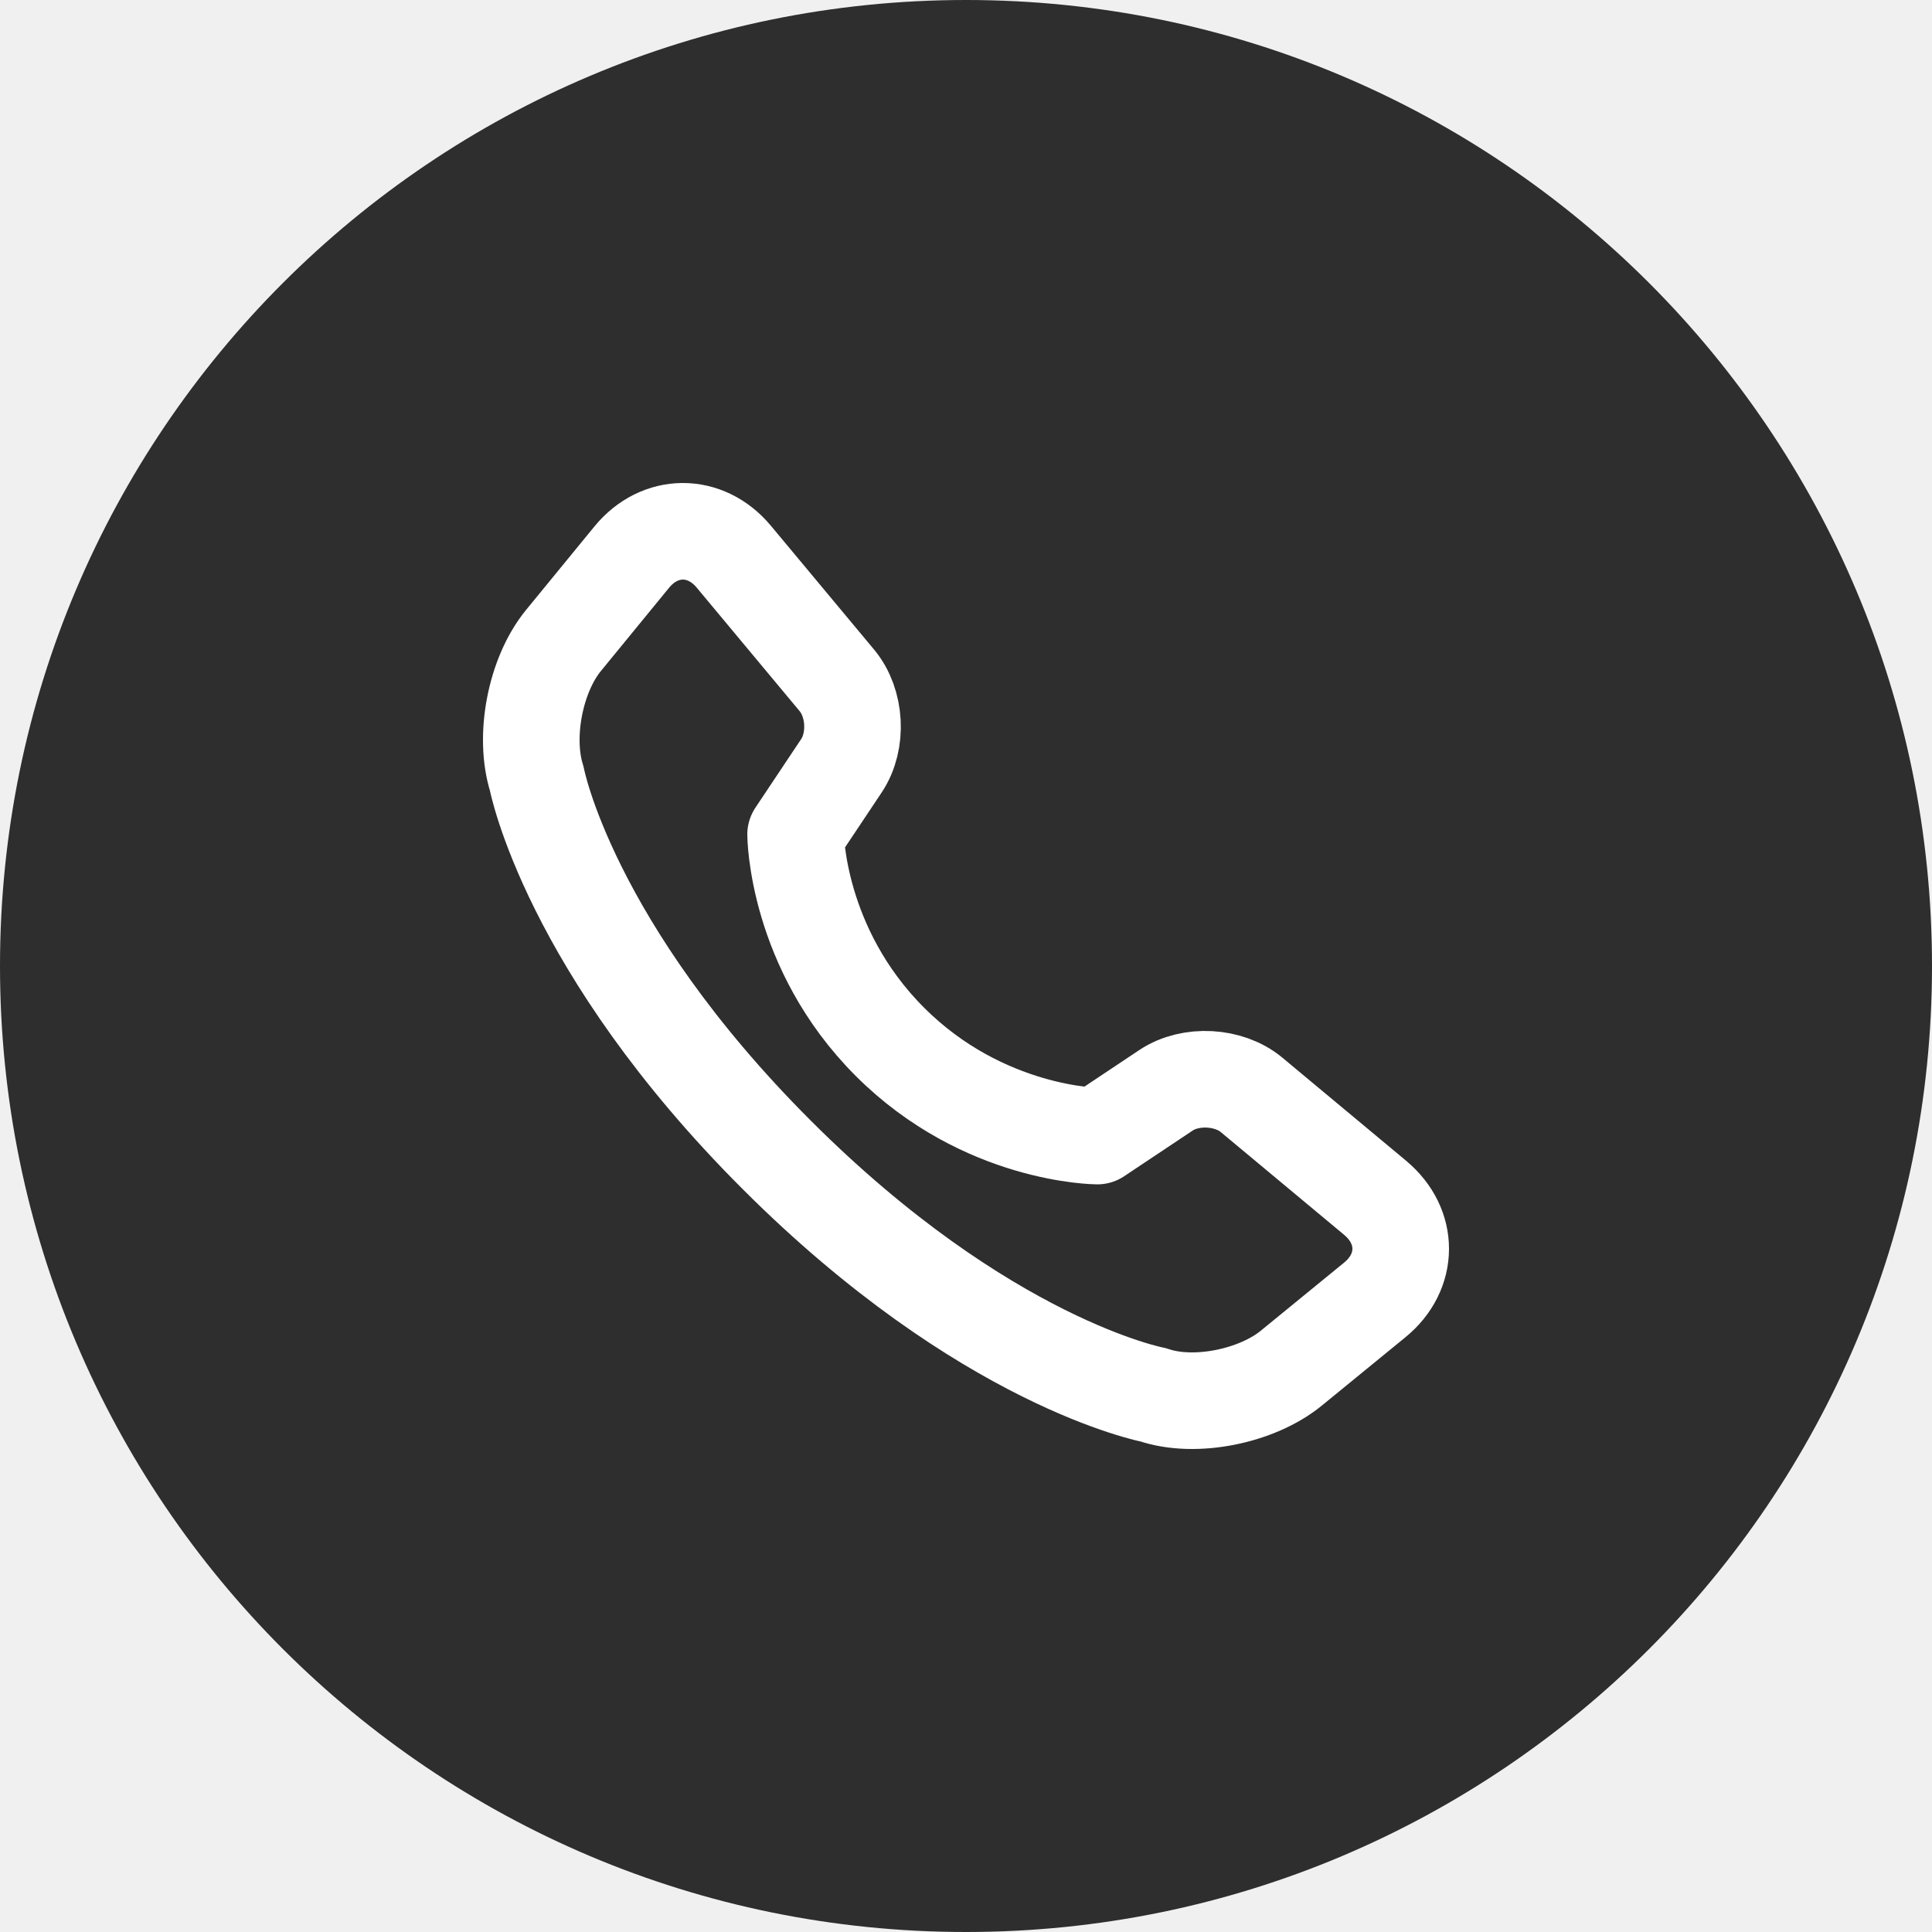
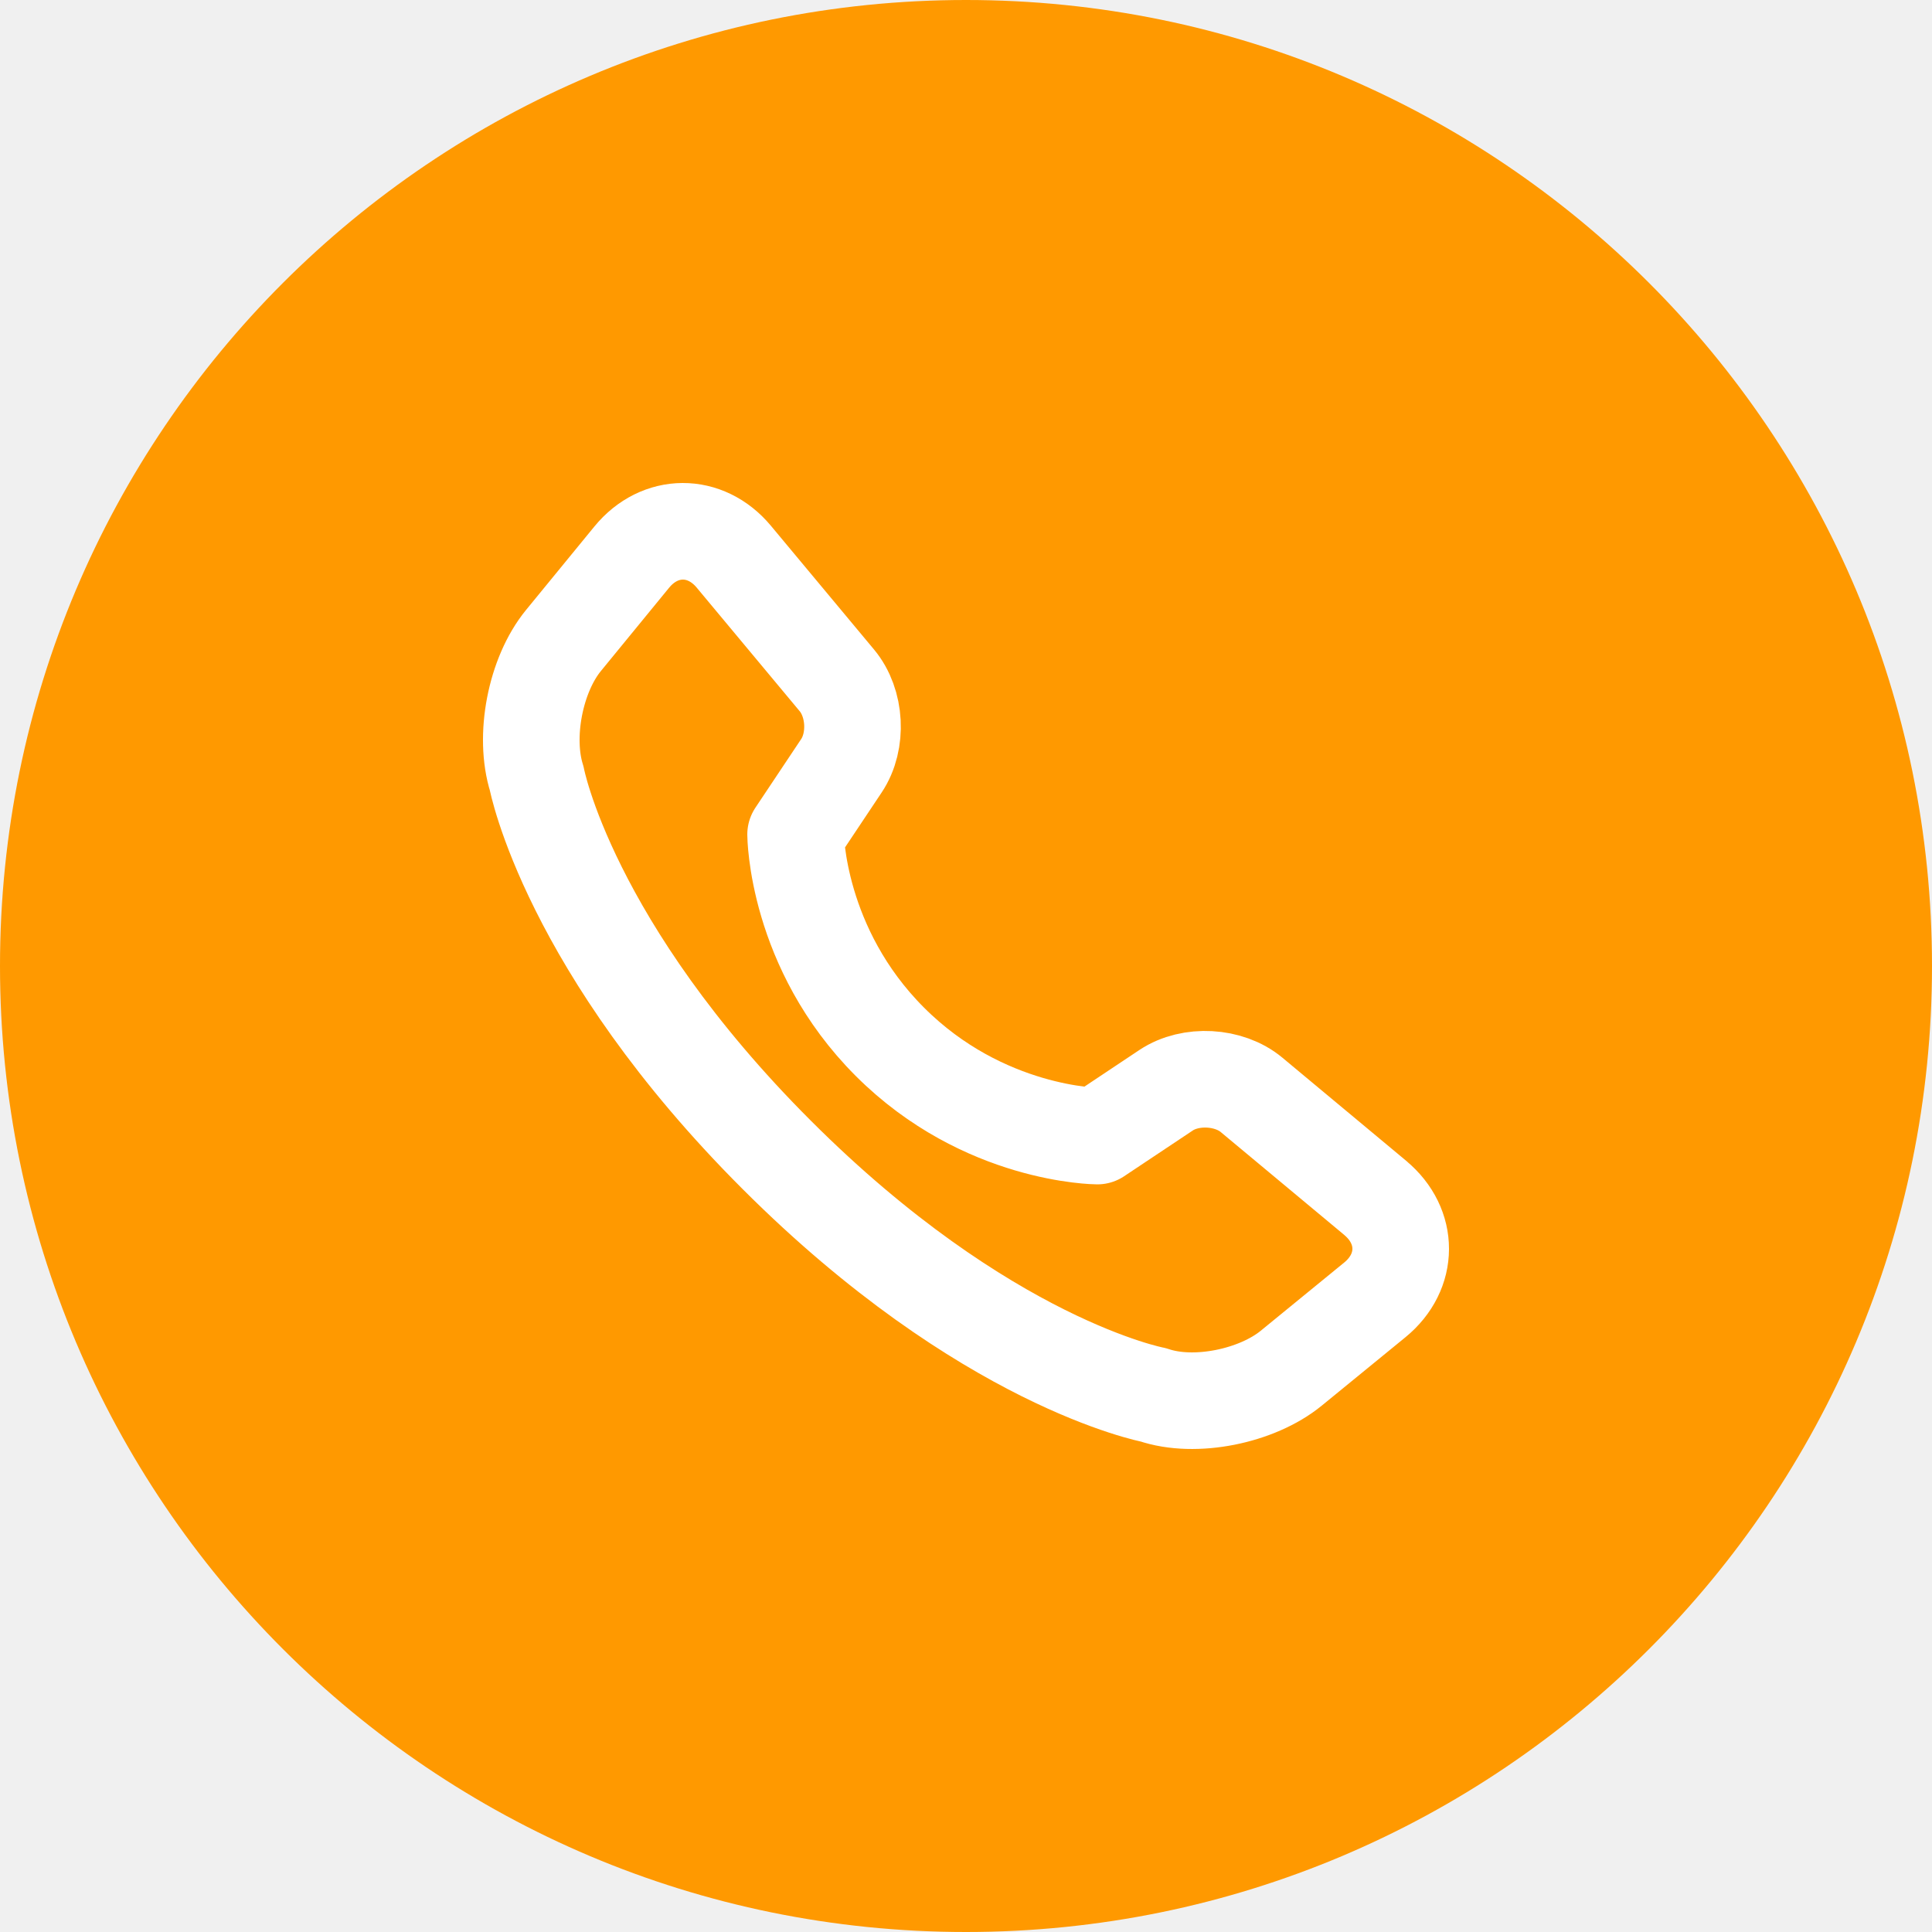
<svg xmlns="http://www.w3.org/2000/svg" width="40" height="40" viewBox="0 0 40 40" fill="none">
-   <circle cx="20" cy="20" r="20" fill="#2E2E2E" />
+   <circle cx="20" cy="20" r="20" fill="#F90" />
  <path clip-rule="evenodd" d="M28.473 24.802c.704.586.704 1.527-.008 2.11l-1.73 1.414c-.708.58-1.994.848-2.856.553 0 0-3.484-.657-7.797-4.968-4.313-4.31-4.97-7.793-4.97-7.793-.274-.869-.03-2.143.553-2.856l1.415-1.728c.58-.708 1.525-.713 2.112-.009l2.135 2.562c.39.468.435 1.256.094 1.767l-.949 1.423s.012 2.353 1.953 4.293c1.94 1.94 4.294 1.951 4.294 1.951l1.424-.949c.508-.338 1.302-.293 1.768.095l2.562 2.134z" stroke="#fff" stroke-width="2" stroke-linecap="round" stroke-linejoin="round" />
</svg>
